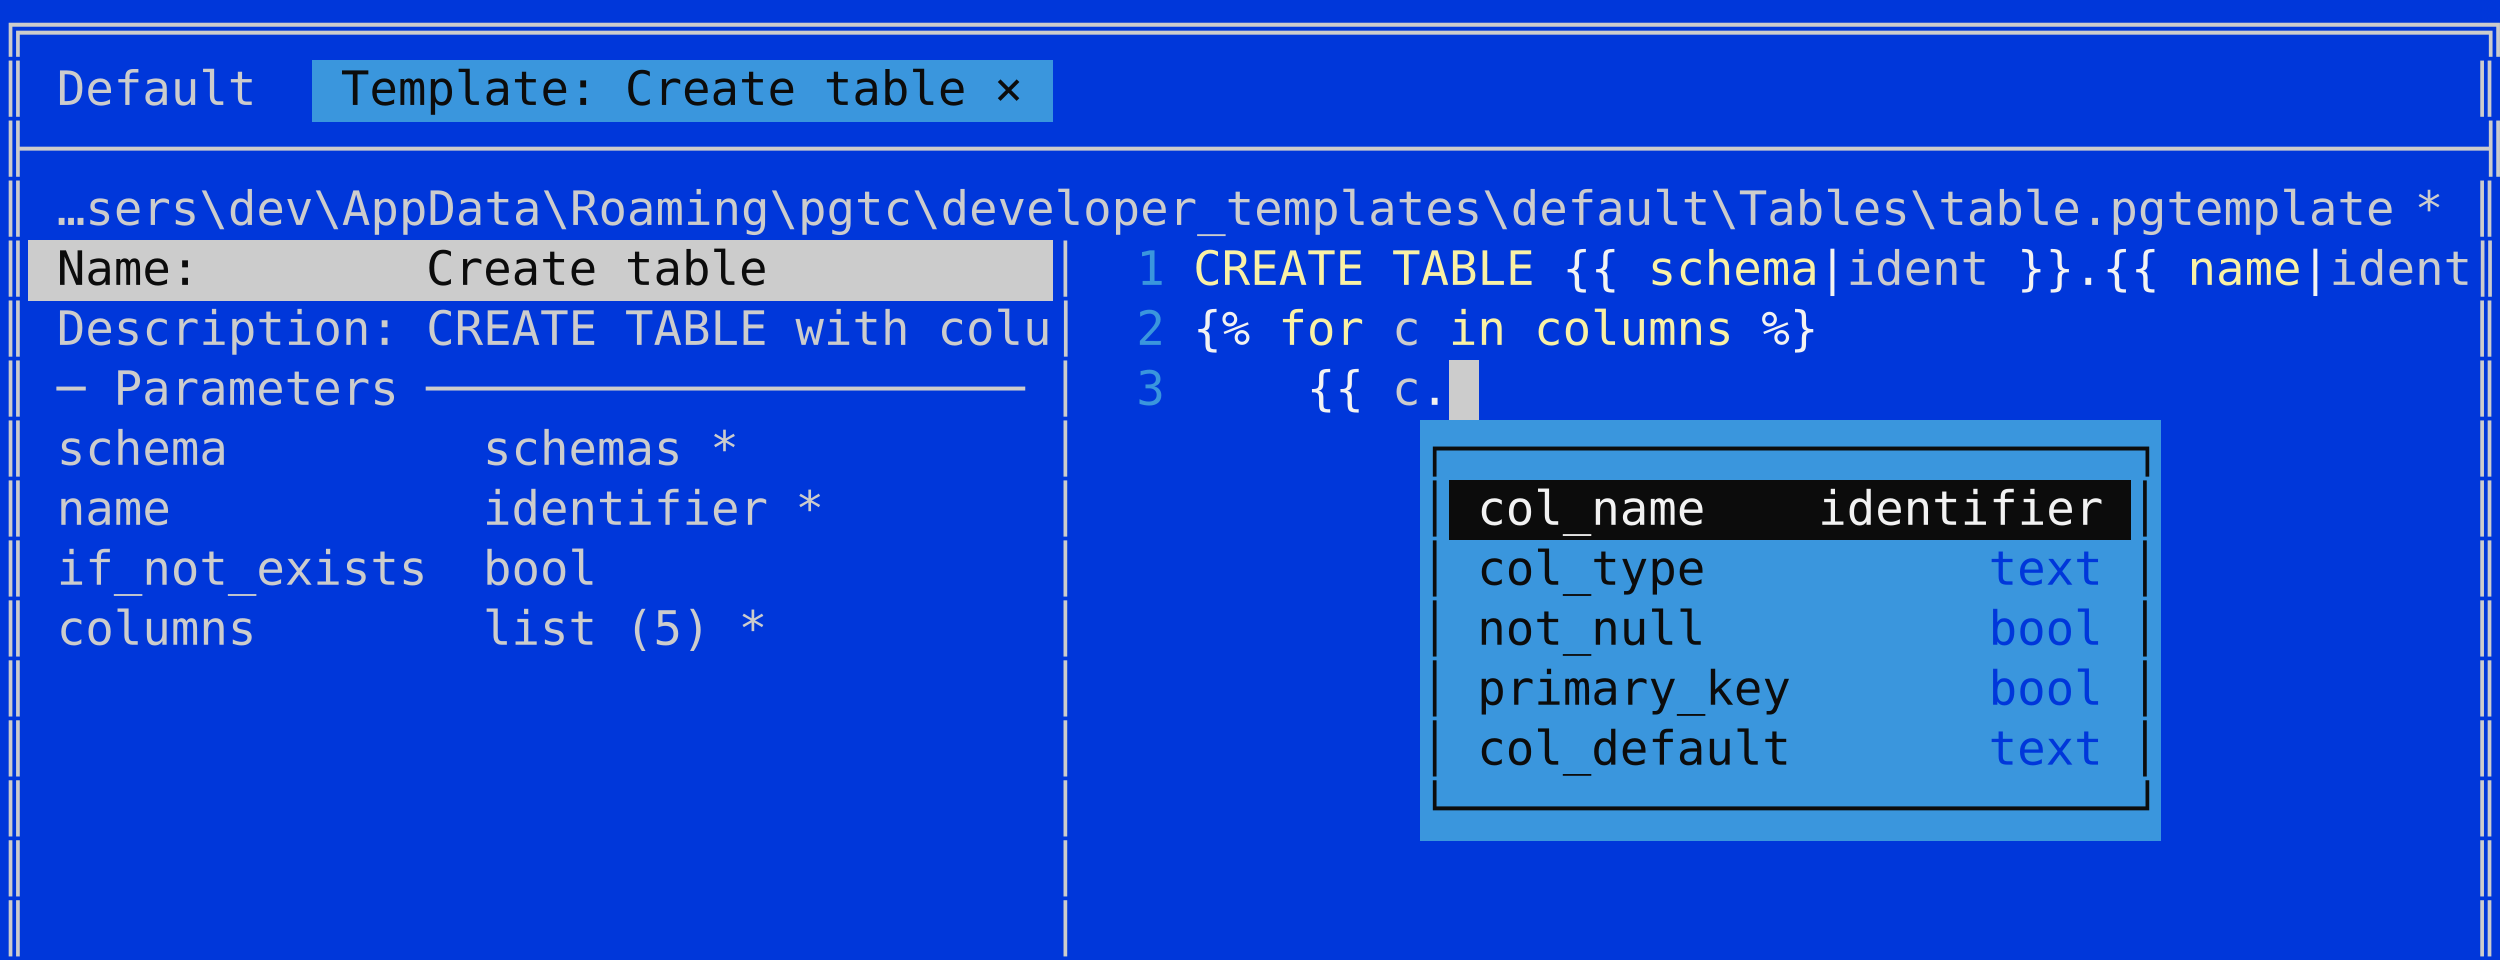
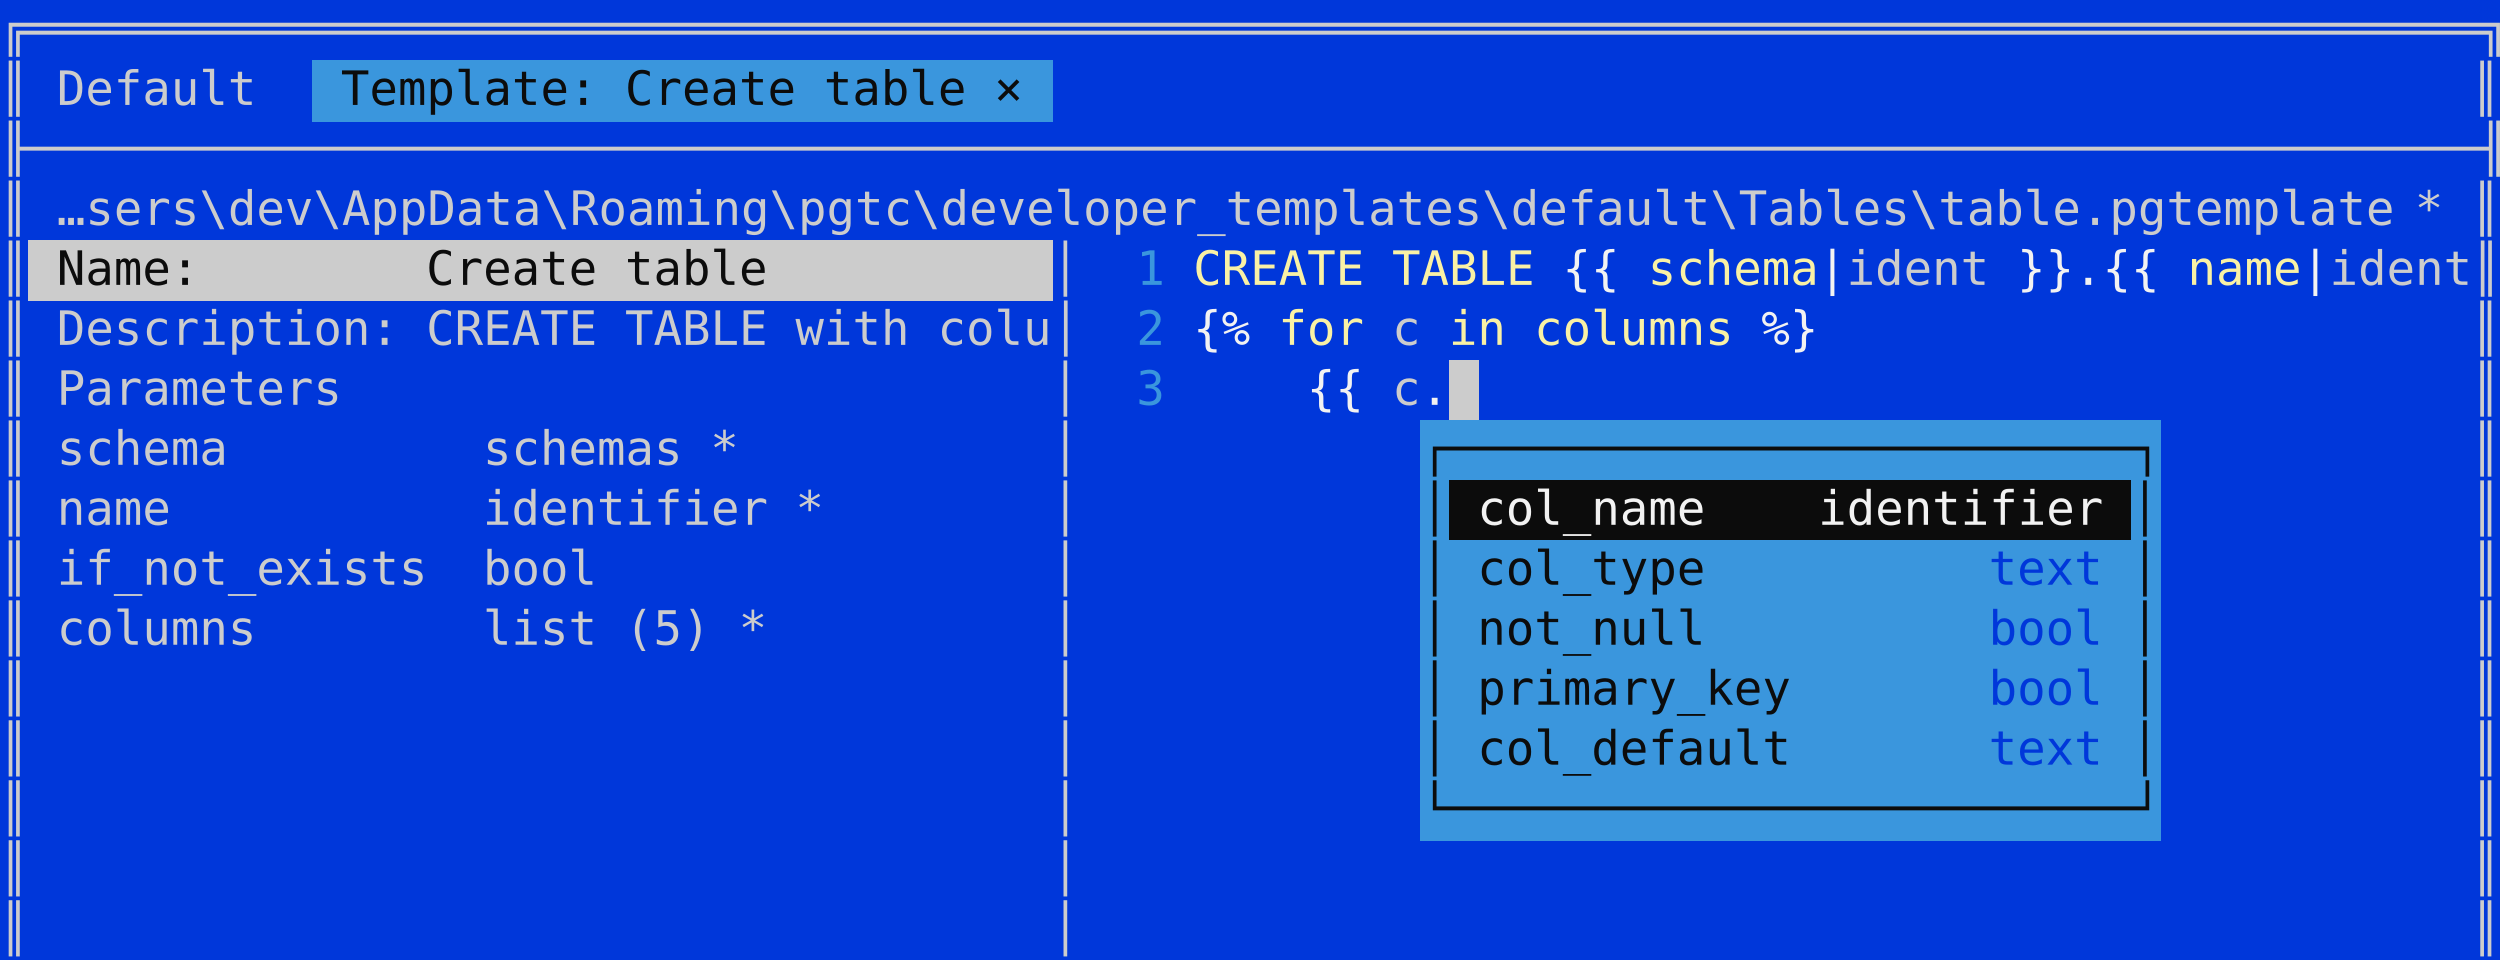
<svg xmlns="http://www.w3.org/2000/svg" width="792" height="304" viewBox="0 0 792 304" font-family="Cascadia Mono, Consolas, 'DejaVu Sans Mono', Menlo, monospace" font-size="15" shape-rendering="crispEdges" xml:space="preserve">
  <rect width="792" height="304" fill="#0037da" />
  <text x="0 9 18 27 36 45 54 63 72 81 90 99 108 117 126 135 144 153 162 171 180 189 198 207 216 225 234 243 252 261 270 279 288 297 306 315 324 333 342 351 360 369 378 387 396 405 414 423 432 441 450 459 468 477 486 495 504 513 522 531 540 549 558 567 576 585 594 603 612 621 630 639 648 657 666 675 684 693 702 711 720 729 738 747 756 765 774 783" y="14.25" fill="#cccccc">╔══════════════════════════════════════════════════════════════════════════════════════╗</text>
  <rect x="99" y="19" width="234.5" height="19.5" fill="#3a96dd" />
  <text x="0" y="33.25" fill="#cccccc">║</text>
  <text x="18 27 36 45 54 63 72" y="33.25" fill="#cccccc">Default</text>
  <text x="108 117 126 135 144 153 162 171 180" y="33.25" fill="#0c0c0c">Template:</text>
  <text x="198 207 216 225 234 243" y="33.25" fill="#0c0c0c">Create</text>
  <text x="261 270 279 288 297" y="33.25" fill="#0c0c0c">table</text>
  <text x="315" y="33.25" fill="#0c0c0c">×</text>
  <text x="783" y="33.25" fill="#cccccc">║</text>
  <text x="0 9 18 27 36 45 54 63 72 81 90 99 108 117 126 135 144 153 162 171 180 189 198 207 216 225 234 243 252 261 270 279 288 297 306 315 324 333 342 351 360 369 378 387 396 405 414 423 432 441 450 459 468 477 486 495 504 513 522 531 540 549 558 567 576 585 594 603 612 621 630 639 648 657 666 675 684 693 702 711 720 729 738 747 756 765 774 783" y="52.25" fill="#cccccc">╟──────────────────────────────────────────────────────────────────────────────────────╢</text>
  <text x="0" y="71.25" fill="#cccccc">║</text>
  <text x="18 27 36 45 54 63 72 81 90 99 108 117 126 135 144 153 162 171 180 189 198 207 216 225 234 243 252 261 270 279 288 297 306 315 324 333 342 351 360 369 378 387 396 405 414 423 432 441 450 459 468 477 486 495 504 513 522 531 540 549 558 567 576 585 594 603 612 621 630 639 648 657 666 675 684 693 702 711 720 729 738 747" y="71.25" fill="#cccccc">…sers\dev\AppData\Roaming\pgtc\developer_templates\default\Tables\table.pgtemplate</text>
  <text x="765" y="71.25" fill="#cccccc">*</text>
  <text x="783" y="71.25" fill="#cccccc">║</text>
  <rect x="9" y="76" width="324.5" height="19.5" fill="#cccccc" />
  <text x="0" y="90.25" fill="#cccccc">║</text>
  <text x="18 27 36 45 54" y="90.25" fill="#0c0c0c">Name:</text>
  <text x="135 144 153 162 171 180" y="90.25" fill="#0c0c0c">Create</text>
  <text x="198 207 216 225 234" y="90.25" fill="#0c0c0c">table</text>
  <text x="333" y="90.25" fill="#cccccc">│</text>
  <text x="360" y="90.25" fill="#3a96dd">1</text>
  <text x="378 387 396 405 414 423" y="90.25" fill="#f9f1a5">CREATE</text>
  <text x="441 450 459 468 477" y="90.25" fill="#f9f1a5">TABLE</text>
  <text x="495 504" y="90.25" fill="#f2f2f2">{{</text>
  <text x="522 531 540 549 558 567" y="90.25" fill="#f9f1a5">schema</text>
  <text x="576" y="90.25" fill="#f2f2f2">|</text>
  <text x="585 594 603 612 621" y="90.25" fill="#cccccc">ident</text>
  <text x="639 648 657 666 675" y="90.25" fill="#f2f2f2">}}.{{</text>
  <text x="693 702 711 720" y="90.25" fill="#f9f1a5">name</text>
  <text x="729" y="90.25" fill="#f2f2f2">|</text>
  <text x="738 747 756 765 774 783" y="90.25" fill="#cccccc">ident║</text>
  <text x="0" y="109.25" fill="#cccccc">║</text>
  <text x="18 27 36 45 54 63 72 81 90 99 108 117" y="109.25" fill="#cccccc">Description:</text>
  <text x="135 144 153 162 171 180" y="109.25" fill="#cccccc">CREATE</text>
  <text x="198 207 216 225 234" y="109.25" fill="#cccccc">TABLE</text>
  <text x="252 261 270 279" y="109.25" fill="#cccccc">with</text>
  <text x="297 306 315 324 333" y="109.25" fill="#cccccc">colu│</text>
  <text x="360" y="109.25" fill="#3a96dd">2</text>
  <text x="378 387" y="109.25" fill="#f2f2f2">{%</text>
  <text x="405 414 423" y="109.25" fill="#f9f1a5">for</text>
  <text x="441" y="109.25" fill="#cccccc">c</text>
  <text x="459 468" y="109.25" fill="#f9f1a5">in</text>
  <text x="486 495 504 513 522 531 540" y="109.25" fill="#f9f1a5">columns</text>
  <text x="558 567" y="109.25" fill="#f2f2f2">%}</text>
  <text x="783" y="109.25" fill="#cccccc">║</text>
  <rect x="459" y="114" width="9.5" height="19.5" fill="#cccccc" />
  <text x="0" y="128.25" fill="#cccccc">║</text>
-   <text x="18" y="128.25" fill="#cccccc">─</text>
-   <text x="36 45 54 63 72 81 90 99 108 117" y="128.25" fill="#cccccc">Parameters</text>
-   <text x="135 144 153 162 171 180 189 198 207 216 225 234 243 252 261 270 279 288 297 306 315" y="128.25" fill="#cccccc">─────────────────────</text>
+   <text x="18 27 36 45 54 63 72 81 90 99" y="128.25" fill="#cccccc">Parameters</text>
  <text x="333" y="128.25" fill="#cccccc">│</text>
  <text x="360" y="128.25" fill="#3a96dd">3</text>
  <text x="414 423" y="128.25" fill="#f2f2f2">{{</text>
  <text x="441" y="128.25" fill="#cccccc">c</text>
  <text x="450" y="128.25" fill="#f2f2f2">.</text>
  <text x="783" y="128.25" fill="#cccccc">║</text>
  <rect x="450" y="133" width="234.5" height="19.5" fill="#3a96dd" />
  <text x="0" y="147.25" fill="#cccccc">║</text>
  <text x="18 27 36 45 54 63" y="147.25" fill="#cccccc">schema</text>
  <text x="153 162 171 180 189 198 207" y="147.25" fill="#cccccc">schemas</text>
  <text x="225" y="147.25" fill="#cccccc">*</text>
  <text x="333" y="147.25" fill="#cccccc">│</text>
  <text x="450 459 468 477 486 495 504 513 522 531 540 549 558 567 576 585 594 603 612 621 630 639 648 657 666 675" y="147.25" fill="#0c0c0c">┌────────────────────────┐</text>
  <text x="783" y="147.25" fill="#cccccc">║</text>
  <rect x="450" y="152" width="9.5" height="19.5" fill="#3a96dd" />
  <rect x="459" y="152" width="216.5" height="19.5" fill="#0c0c0c" />
  <rect x="675" y="152" width="9.5" height="19.5" fill="#3a96dd" />
  <text x="0" y="166.25" fill="#cccccc">║</text>
  <text x="18 27 36 45" y="166.25" fill="#cccccc">name</text>
  <text x="153 162 171 180 189 198 207 216 225 234" y="166.25" fill="#cccccc">identifier</text>
  <text x="252" y="166.25" fill="#cccccc">*</text>
  <text x="333" y="166.25" fill="#cccccc">│</text>
  <text x="450" y="166.25" fill="#0c0c0c">│</text>
  <text x="468 477 486 495 504 513 522 531" y="166.25" fill="#f2f2f2">col_name</text>
  <text x="576 585 594 603 612 621 630 639 648 657" y="166.25" fill="#f2f2f2">identifier</text>
  <text x="675" y="166.25" fill="#0c0c0c">│</text>
  <text x="783" y="166.25" fill="#cccccc">║</text>
  <rect x="450" y="171" width="234.5" height="19.5" fill="#3a96dd" />
  <text x="0" y="185.25" fill="#cccccc">║</text>
  <text x="18 27 36 45 54 63 72 81 90 99 108 117 126" y="185.25" fill="#cccccc">if_not_exists</text>
  <text x="153 162 171 180" y="185.25" fill="#cccccc">bool</text>
  <text x="333" y="185.25" fill="#cccccc">│</text>
  <text x="450" y="185.25" fill="#0c0c0c">│</text>
  <text x="468 477 486 495 504 513 522 531" y="185.25" fill="#0c0c0c">col_type</text>
  <text x="630 639 648 657" y="185.25" fill="#0037da">text</text>
  <text x="675" y="185.25" fill="#0c0c0c">│</text>
  <text x="783" y="185.25" fill="#cccccc">║</text>
  <rect x="450" y="190" width="234.5" height="19.5" fill="#3a96dd" />
  <text x="0" y="204.25" fill="#cccccc">║</text>
  <text x="18 27 36 45 54 63 72" y="204.25" fill="#cccccc">columns</text>
  <text x="153 162 171 180" y="204.25" fill="#cccccc">list</text>
  <text x="198 207 216" y="204.25" fill="#cccccc">(5)</text>
  <text x="234" y="204.25" fill="#cccccc">*</text>
  <text x="333" y="204.25" fill="#cccccc">│</text>
  <text x="450" y="204.25" fill="#0c0c0c">│</text>
  <text x="468 477 486 495 504 513 522 531" y="204.25" fill="#0c0c0c">not_null</text>
  <text x="630 639 648 657" y="204.25" fill="#0037da">bool</text>
  <text x="675" y="204.25" fill="#0c0c0c">│</text>
  <text x="783" y="204.25" fill="#cccccc">║</text>
  <rect x="450" y="209" width="234.5" height="19.5" fill="#3a96dd" />
  <text x="0" y="223.25" fill="#cccccc">║</text>
  <text x="333" y="223.25" fill="#cccccc">│</text>
  <text x="450" y="223.25" fill="#0c0c0c">│</text>
  <text x="468 477 486 495 504 513 522 531 540 549 558" y="223.25" fill="#0c0c0c">primary_key</text>
  <text x="630 639 648 657" y="223.25" fill="#0037da">bool</text>
  <text x="675" y="223.25" fill="#0c0c0c">│</text>
  <text x="783" y="223.25" fill="#cccccc">║</text>
  <rect x="450" y="228" width="234.5" height="19.5" fill="#3a96dd" />
  <text x="0" y="242.25" fill="#cccccc">║</text>
  <text x="333" y="242.25" fill="#cccccc">│</text>
  <text x="450" y="242.25" fill="#0c0c0c">│</text>
  <text x="468 477 486 495 504 513 522 531 540 549 558" y="242.25" fill="#0c0c0c">col_default</text>
  <text x="630 639 648 657" y="242.25" fill="#0037da">text</text>
  <text x="675" y="242.25" fill="#0c0c0c">│</text>
  <text x="783" y="242.25" fill="#cccccc">║</text>
  <rect x="450" y="247" width="234.5" height="19.5" fill="#3a96dd" />
  <text x="0" y="261.25" fill="#cccccc">║</text>
  <text x="333" y="261.25" fill="#cccccc">│</text>
  <text x="450 459 468 477 486 495 504 513 522 531 540 549 558 567 576 585 594 603 612 621 630 639 648 657 666 675" y="261.25" fill="#0c0c0c">└────────────────────────┘</text>
  <text x="783" y="261.25" fill="#cccccc">║</text>
  <text x="0" y="280.25" fill="#cccccc">║</text>
  <text x="333" y="280.25" fill="#cccccc">│</text>
  <text x="783" y="280.25" fill="#cccccc">║</text>
  <text x="0" y="299.25" fill="#cccccc">║</text>
  <text x="333" y="299.25" fill="#cccccc">│</text>
  <text x="783" y="299.25" fill="#cccccc">║</text>
</svg>
